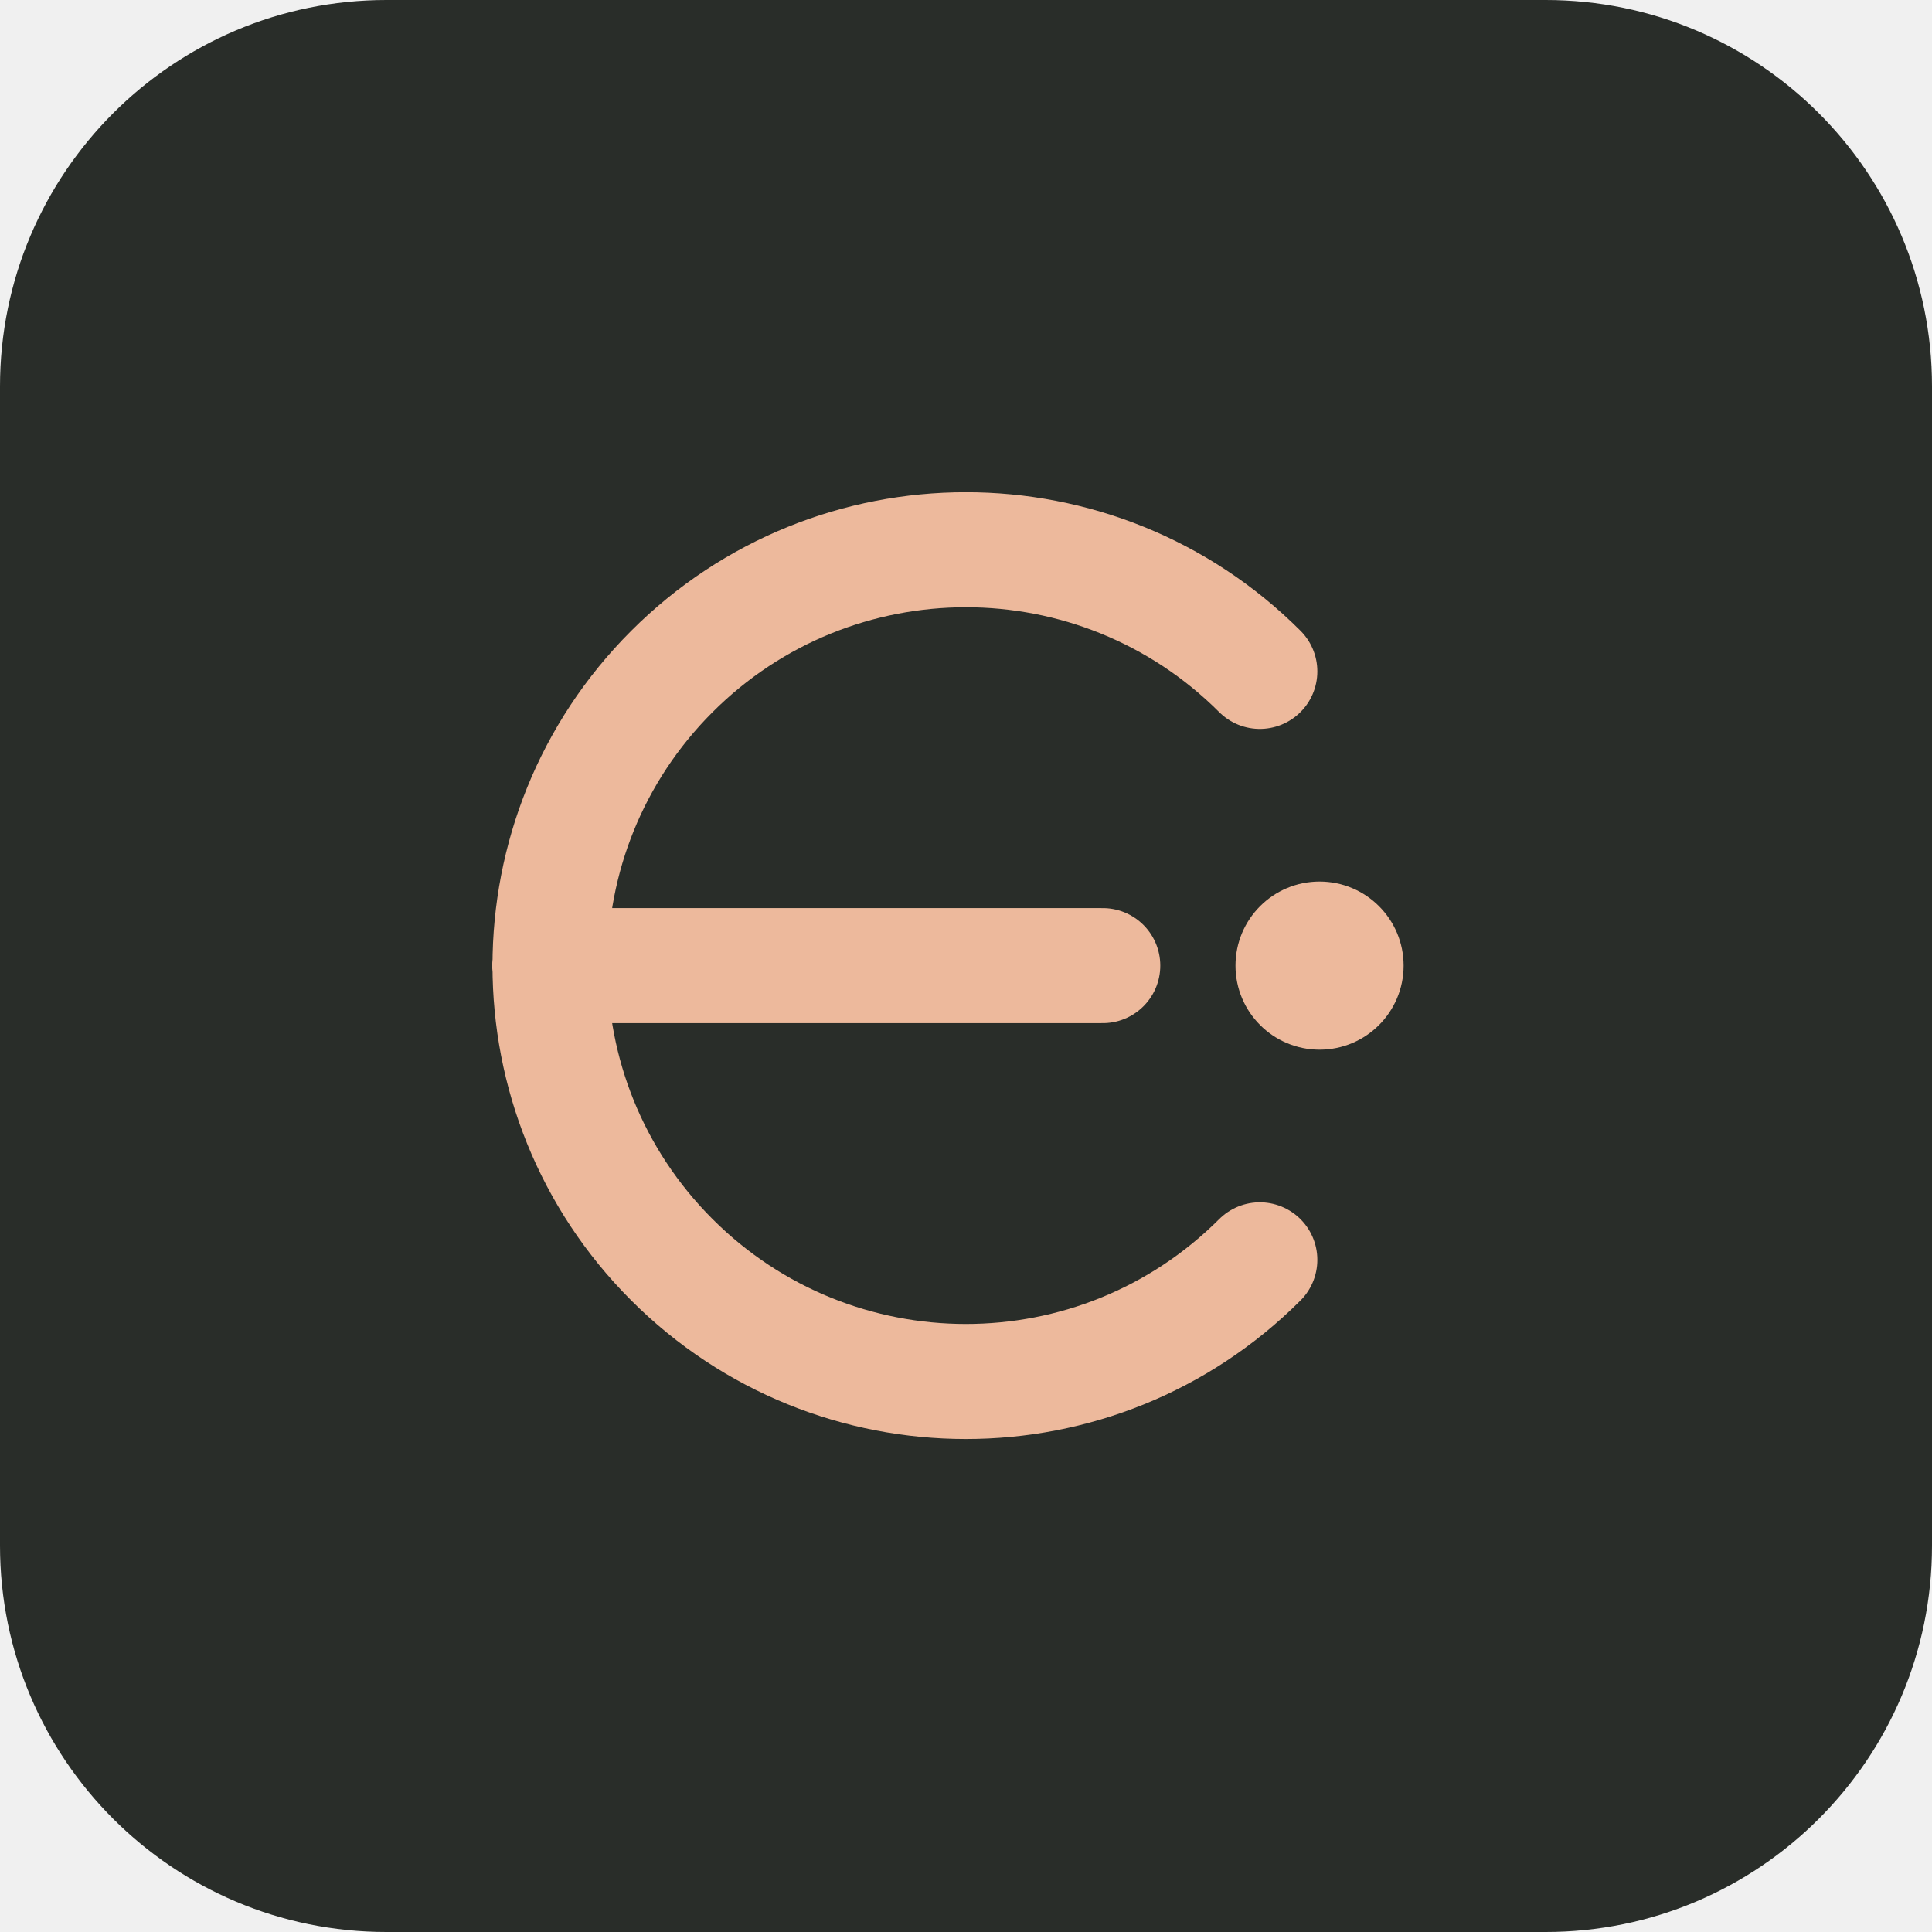
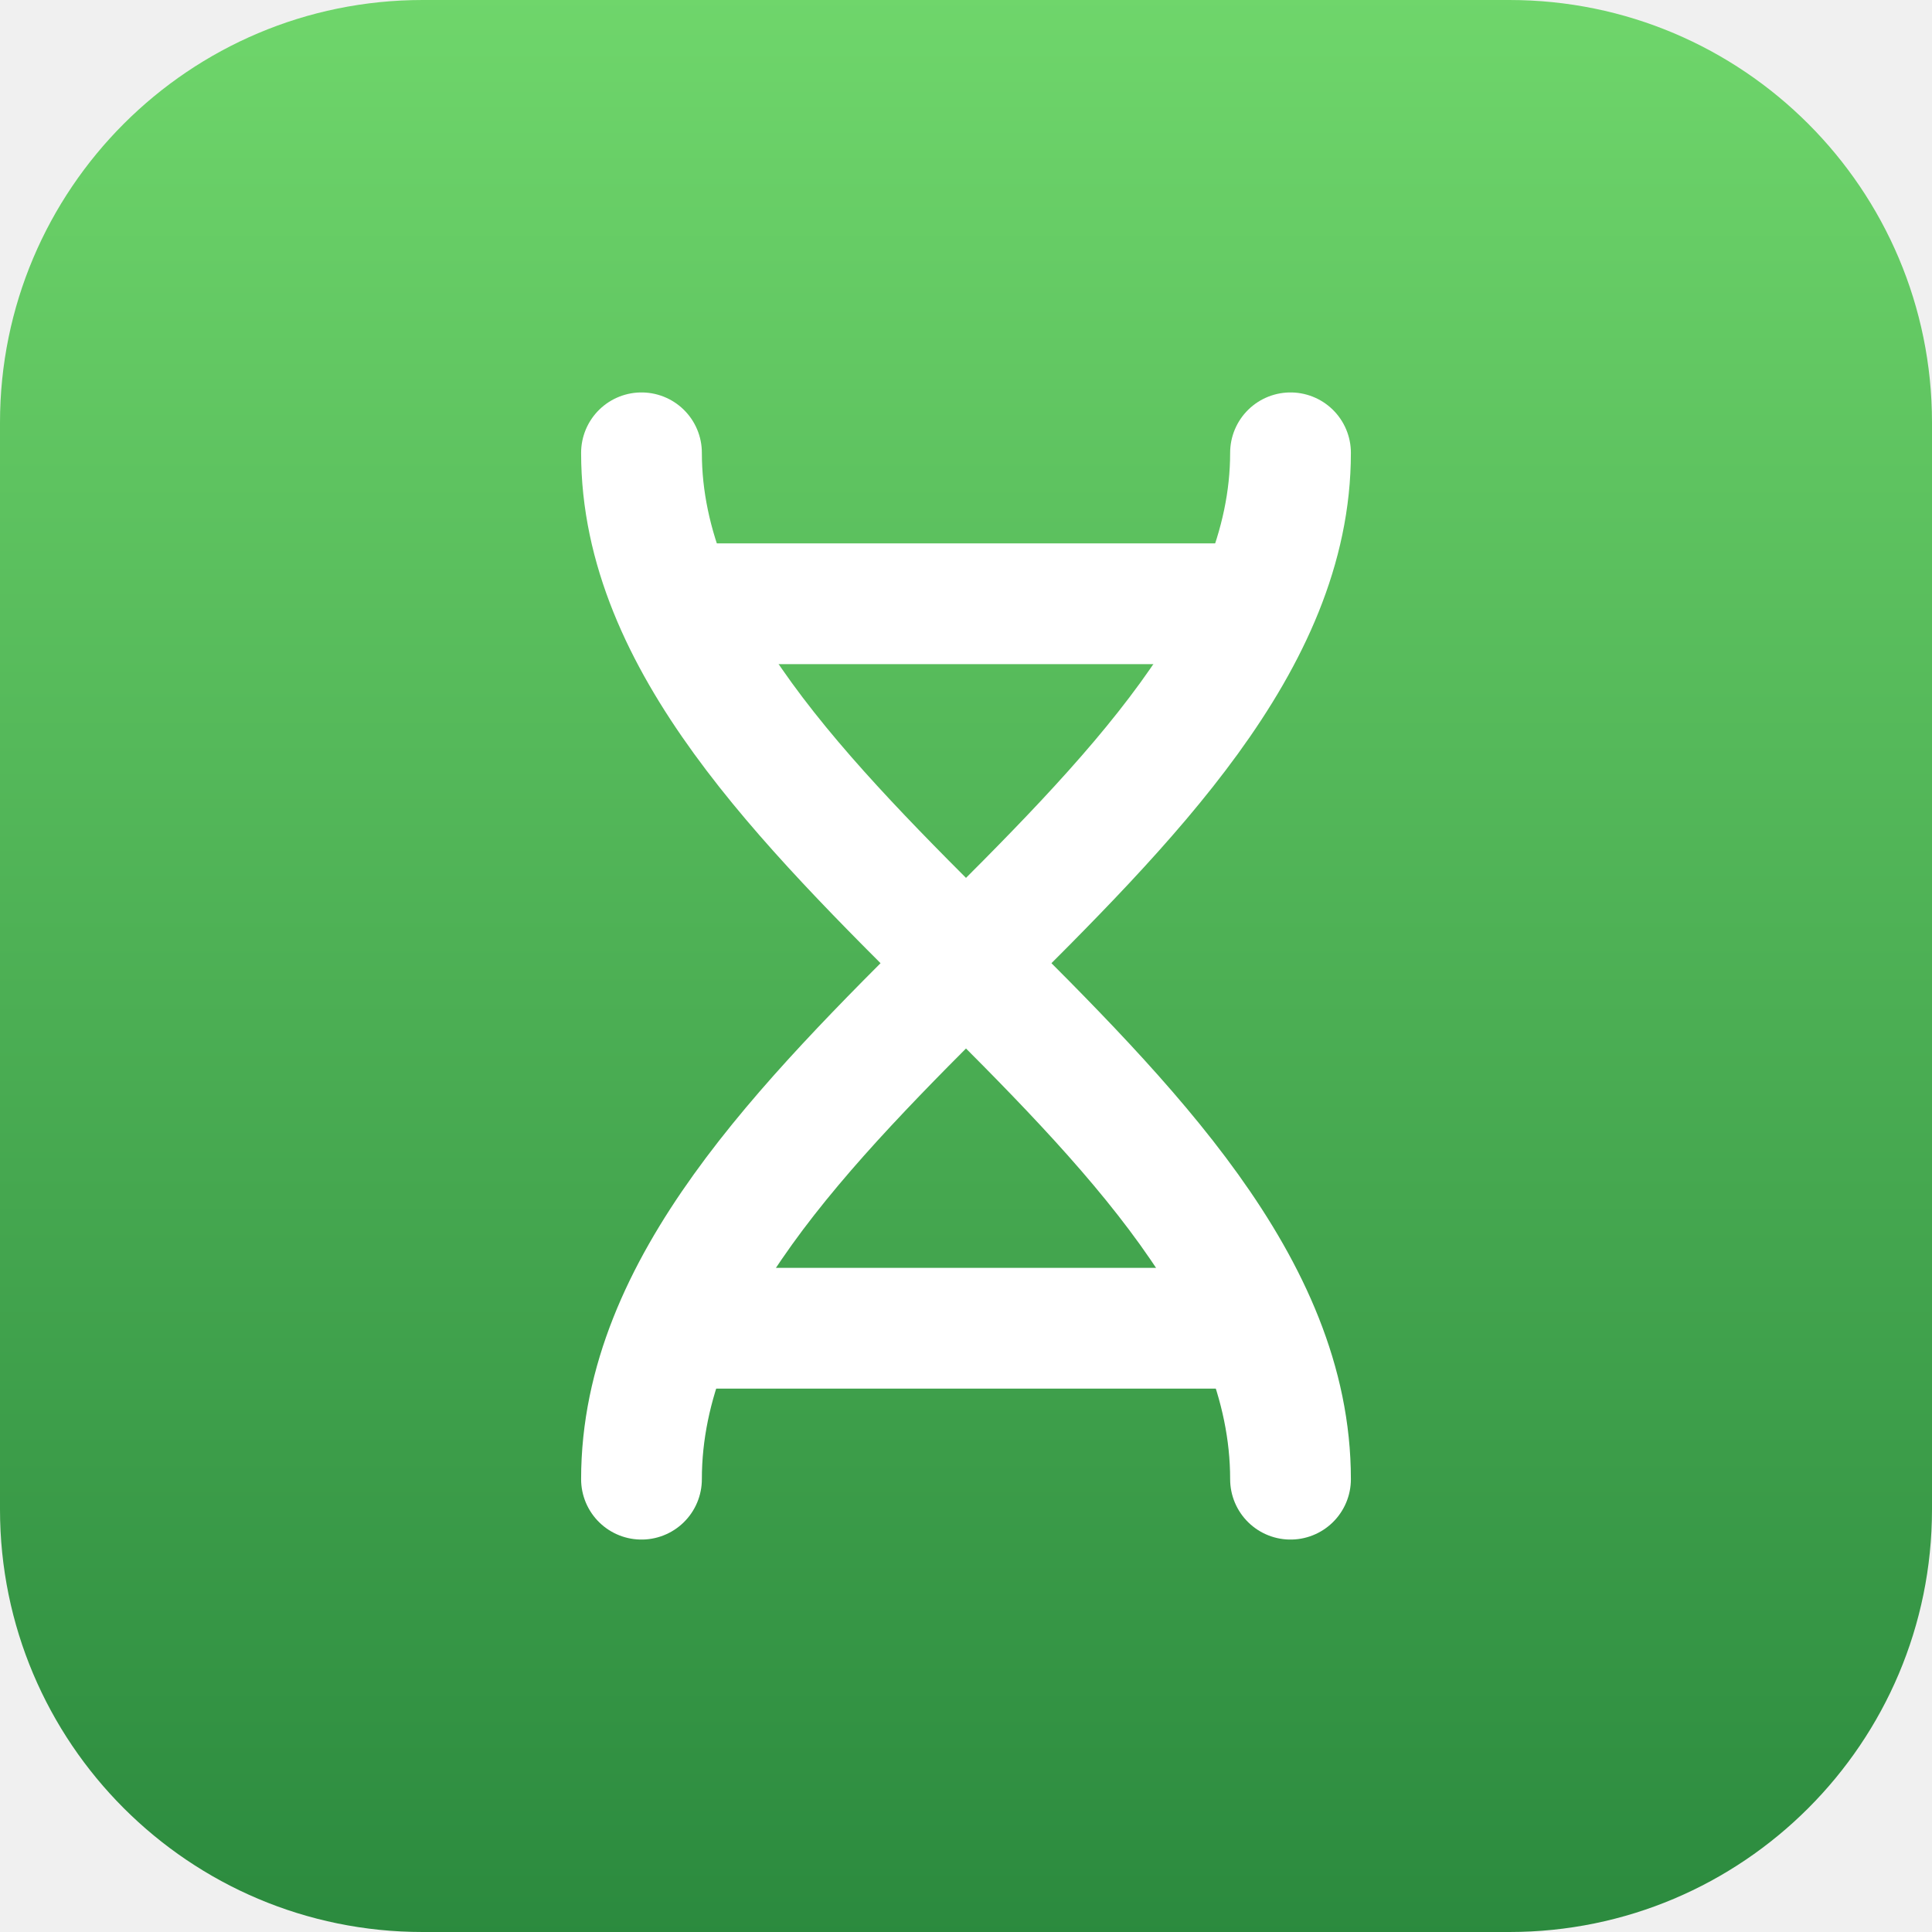
- <svg xmlns="http://www.w3.org/2000/svg" viewBox="0 0 200 200" role="img" aria-label="Evidna icon">
-   <rect width="200" height="200" rx="40" fill="#292d29" />
-   <g transform="translate(45 45) scale(4.58)">
-     <path d="M18.65 5.35a9.4 9.4 0 1 0 0 13.3M2.6 12h12.5" fill="none" stroke="#edb99c" stroke-width="2.6" stroke-linecap="round" />
-     <circle cx="20" cy="12" r="1.9" fill="#edb99c" />
+ <svg xmlns="http://www.w3.org/2000/svg" width="200" height="200" viewBox="0 0 1024 1024">
+   <defs>
+     <linearGradient id="g" x1="0" y1="0" x2="0" y2="1">
+       <stop offset="0" stop-color="#6fd66b" />
+       <stop offset="1" stop-color="#2b8a3e" />
+     </linearGradient>
+   </defs>
+   <rect width="1024" height="1024" rx="224" fill="url(#g)" />
+   <g fill="none" stroke="#fff" stroke-linecap="round" stroke-linejoin="round" stroke-width="64">
+     <path d="M340 240C340 440 684 580 684 784M684 240C684 440 340 580 340 784" />
+     <path d="M372 320H652M512 512V512M372 704H652" />
  </g>
</svg>
